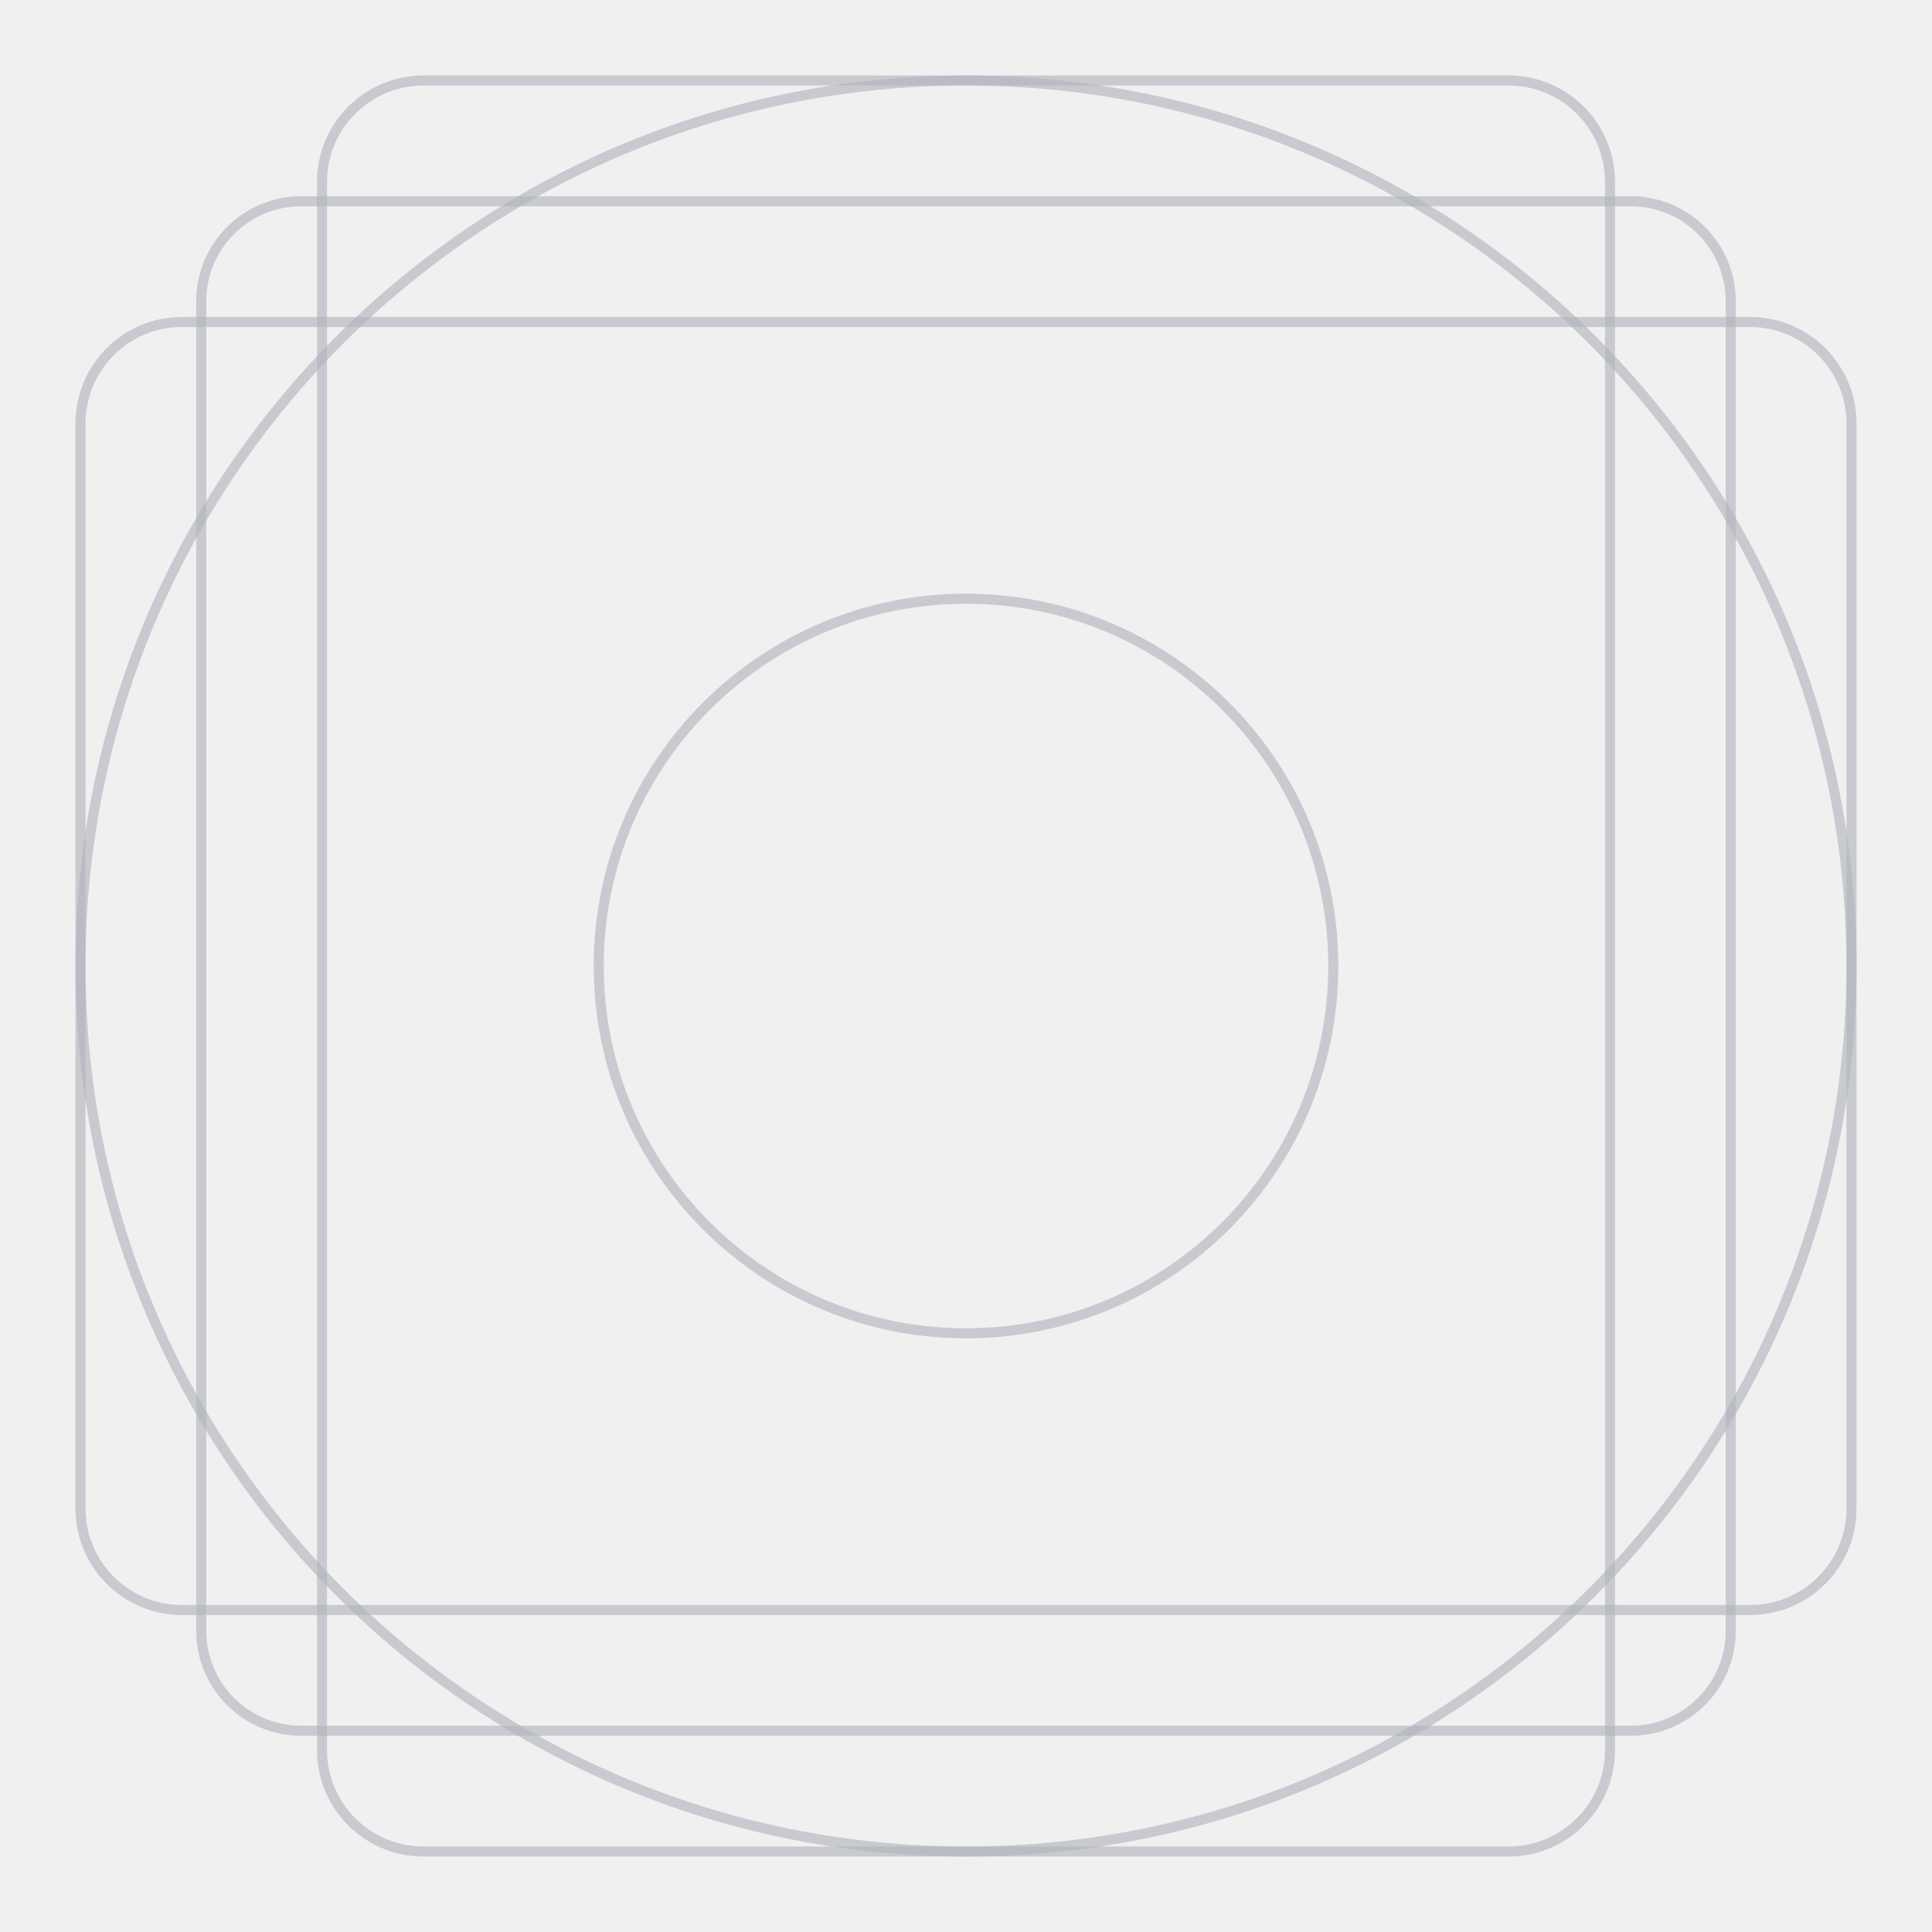
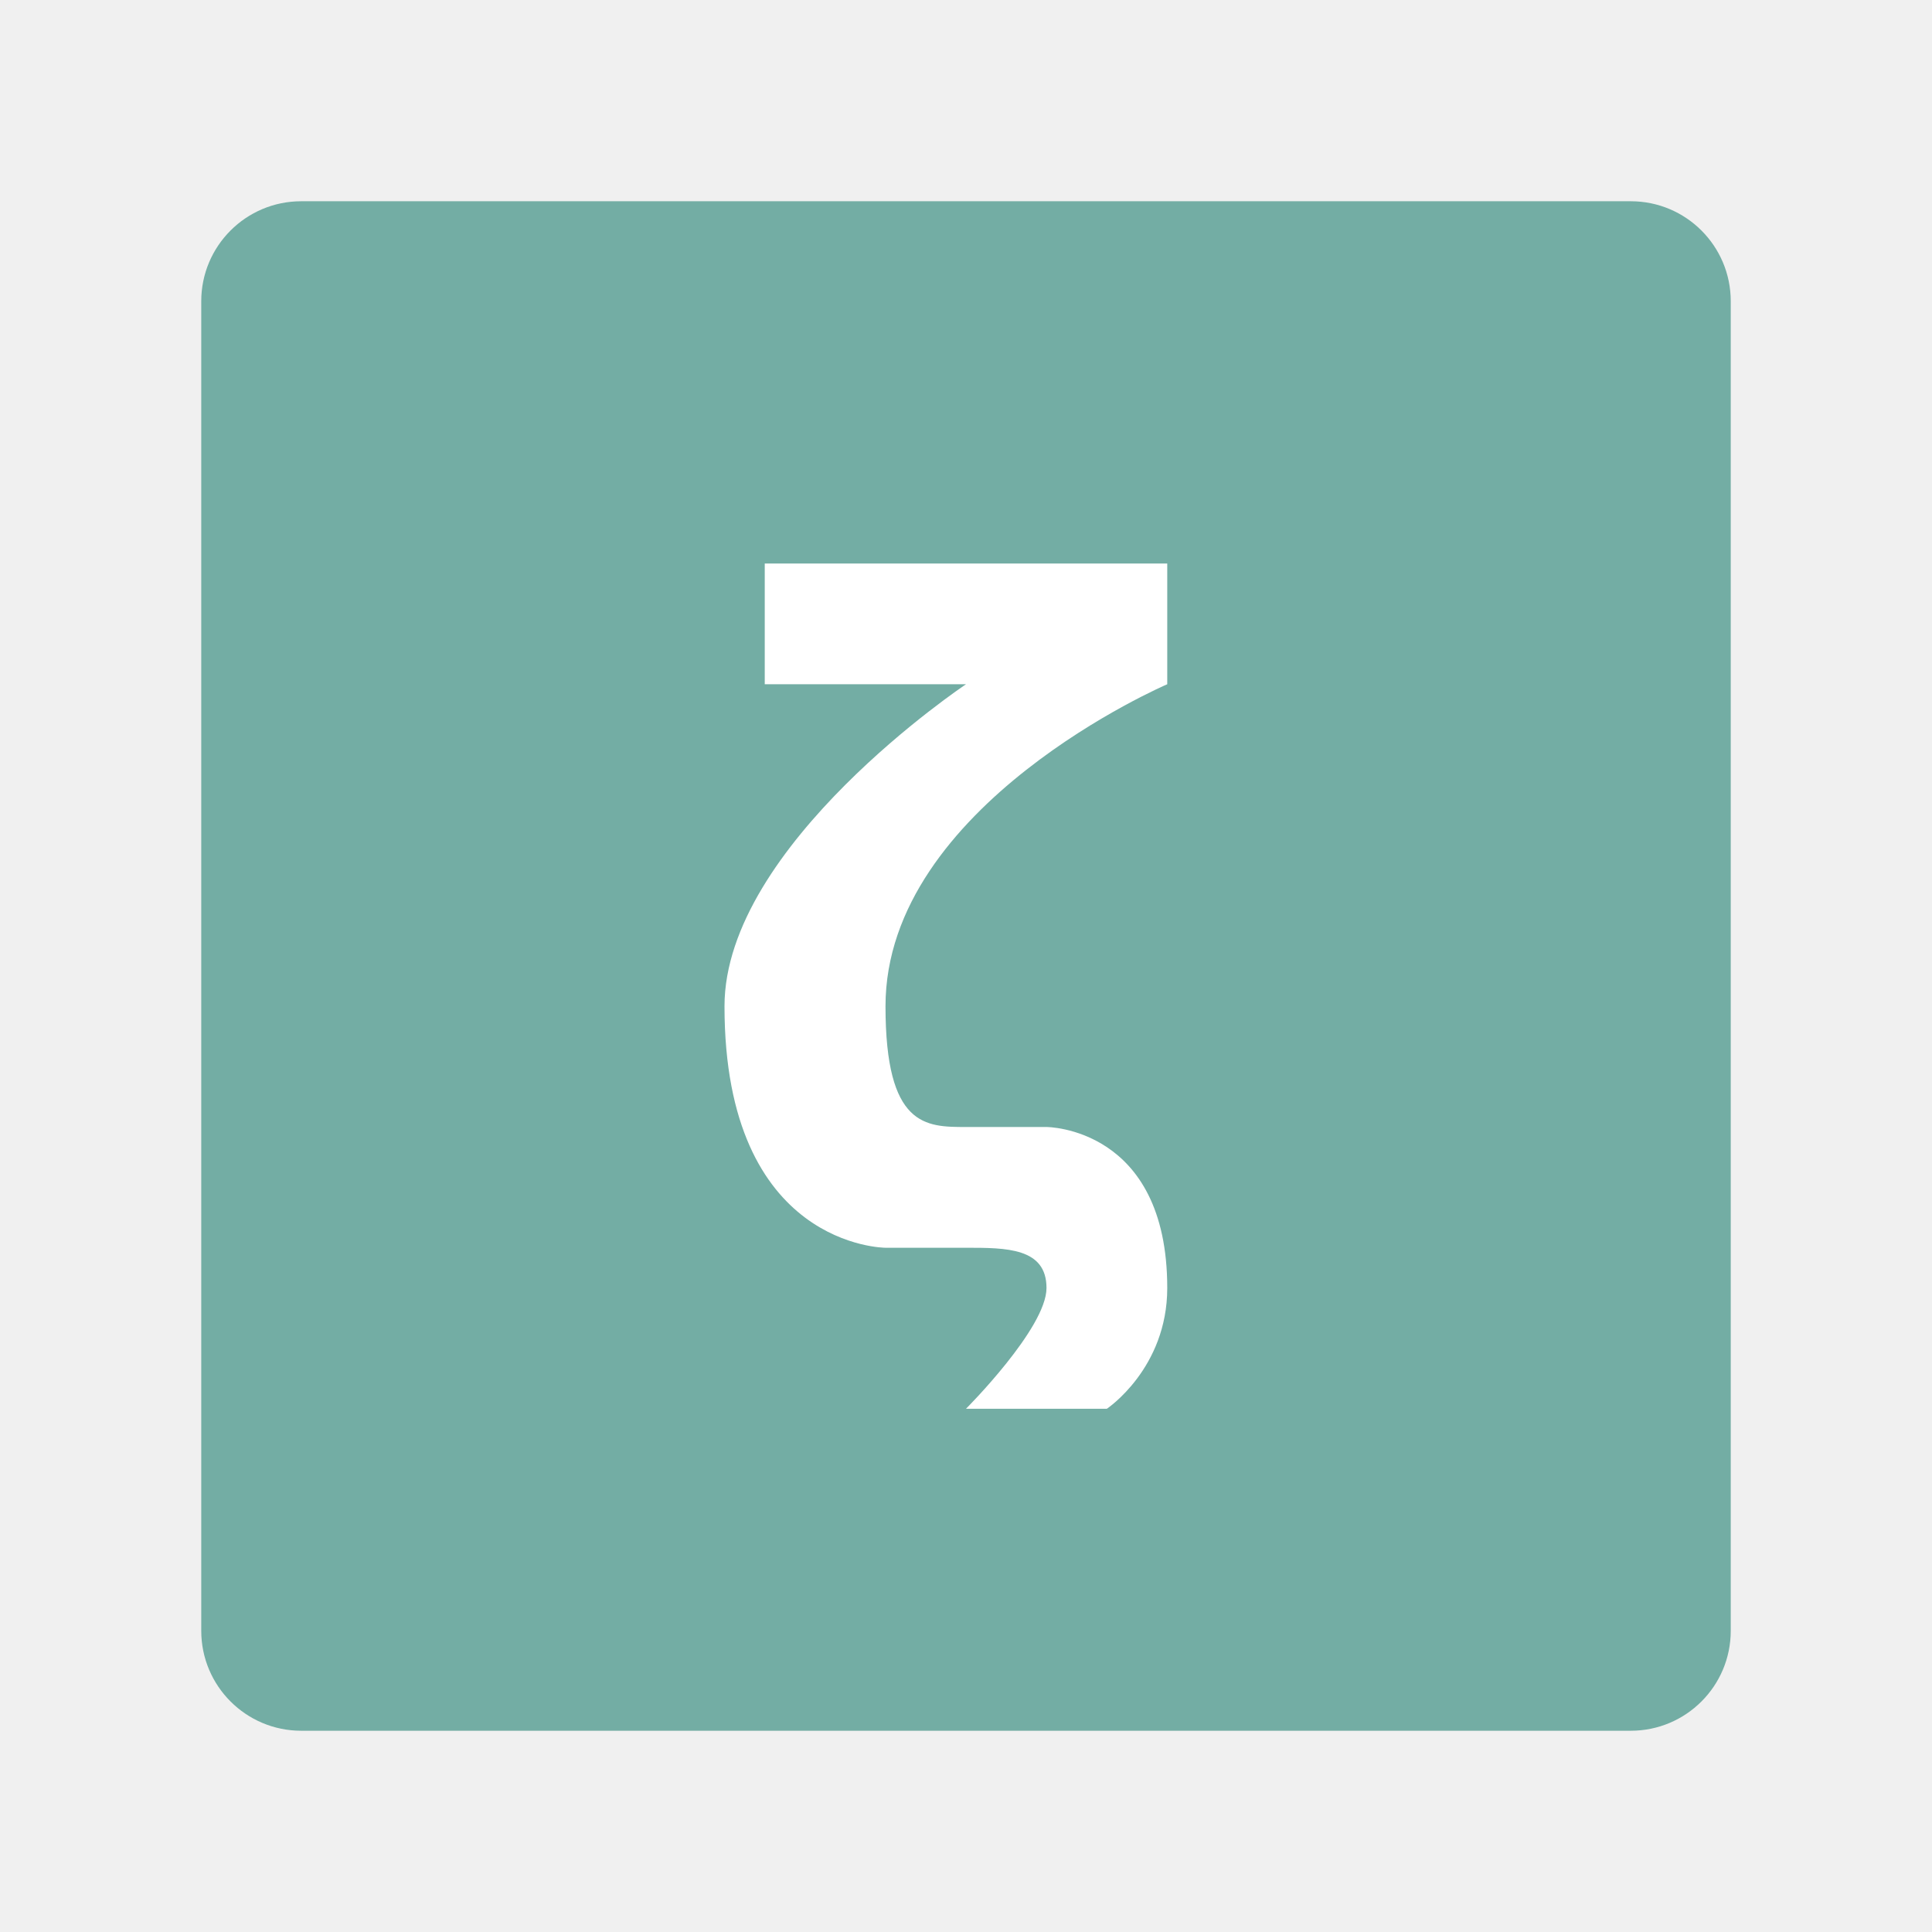
- <svg xmlns="http://www.w3.org/2000/svg" width="192" height="192" version="1.1" viewBox="0 0 192 192" id="svg14">
-   <defs id="defs18" />
-   <rect x="20" y="20" width="152" height="152" rx="9.935" opacity="0.63" id="rect2" style="fill:none;stroke:#b1b5bd;stroke-width:1;stroke-miterlimit:4;stroke-dasharray:none" />
-   <circle cx="96" cy="96" r="88" opacity="0.63" id="circle4" style="fill:none;stroke:#b1b5bd;stroke-width:1;stroke-miterlimit:4;stroke-dasharray:none" />
-   <circle cx="96" cy="96" r="36.5" opacity="0.63" id="circle6" style="fill:none;stroke:#b1b5bd;stroke-width:1;stroke-miterlimit:4;stroke-dasharray:none" />
-   <rect x="32" y="8" width="128" height="176" rx="10.079" opacity="0.63" stroke-width="1.007" id="rect8" style="fill:none;stroke:#b1b5bd;stroke-width:1;stroke-miterlimit:4;stroke-dasharray:none" />
-   <rect transform="rotate(90)" x="32" y="-184" width="128" height="176" rx="10.079" opacity="0.63" stroke-width="1.007" id="rect10" style="fill:none;stroke:#b1b5bd;stroke-width:1;stroke-miterlimit:4;stroke-dasharray:none" />
+ <svg xmlns="http://www.w3.org/2000/svg" width="192" height="192" version="1.1" viewBox="0 0 192 192">
+   <rect x="20" y="20" width="152" height="152" rx="9.935" opacity=".63" style="fill:#73ada4;opacity:1" />
+   <path d="m76 56v12h20s-24 16-24 32c0 24 16 24 16 24h8c4 0 8 0 8 4s-8 12-8 12h14s6-4 6-12c0-16-12-16-12-16h-8c-4 0-8 0-8-12 0-20 28-32 28-32v-12z" style="fill:#fff;paint-order:stroke fill markers" />
</svg>
